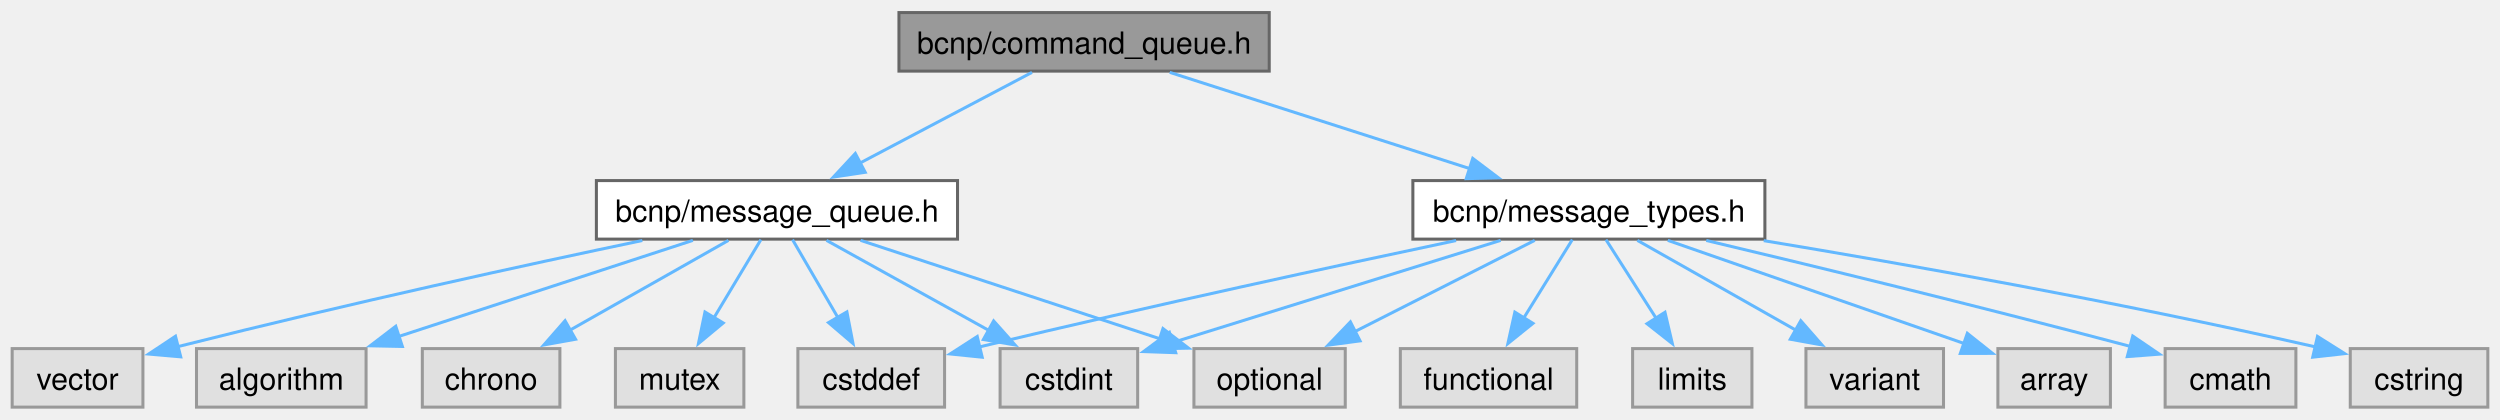
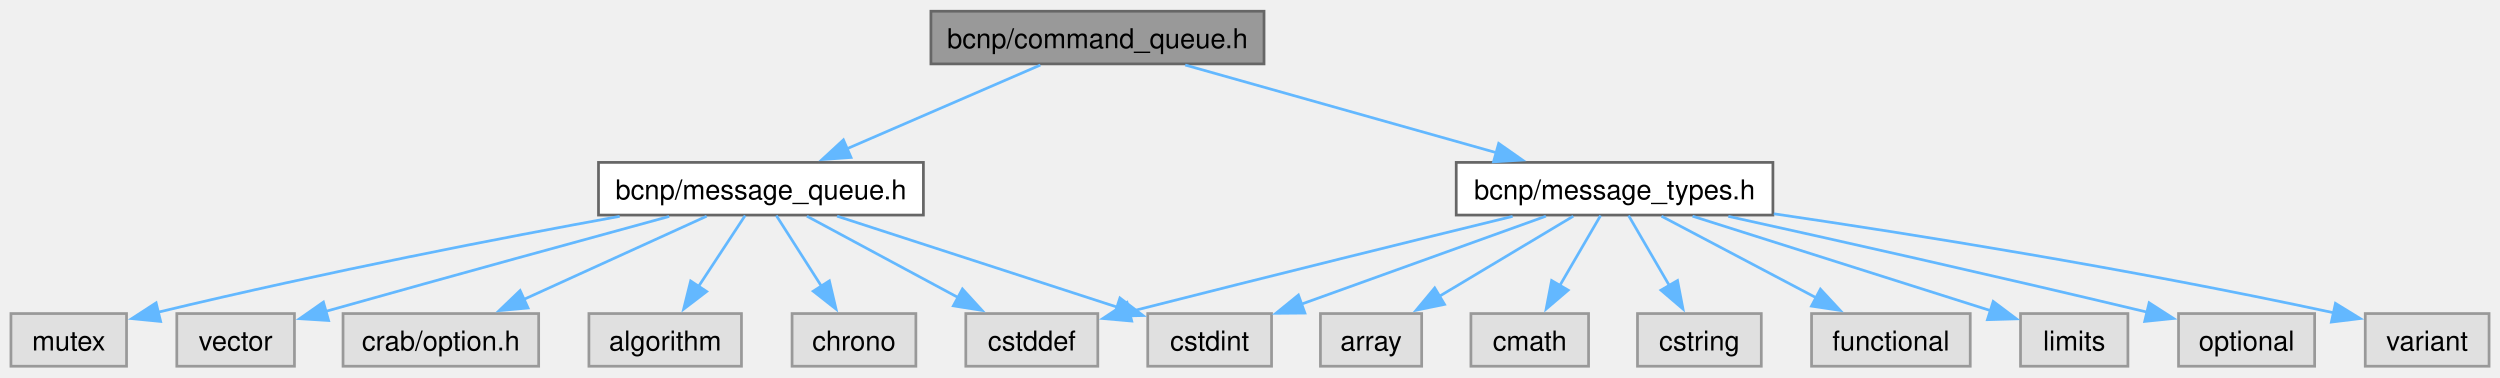
- <svg xmlns="http://www.w3.org/2000/svg" xmlns:xlink="http://www.w3.org/1999/xlink" width="822pt" height="138pt" viewBox="0.00 0.00 822.12 137.75">
+ <svg xmlns="http://www.w3.org/2000/svg" xmlns:xlink="http://www.w3.org/1999/xlink" width="914pt" height="138pt" viewBox="0.00 0.00 913.75 137.75">
  <g id="graph0" class="graph" transform="scale(1 1) rotate(0) translate(4 133.75)">
    <g id="Node000001" class="node">
      <g id="a_Node000001">
        <a xlink:title=" ">
-           <polygon fill="#999999" stroke="#666666" points="413.38,-129.75 291.62,-129.75 291.62,-110.5 413.38,-110.5 413.38,-129.75" />
-           <text text-anchor="middle" x="352.5" y="-116.25" font-family="Helvetica,sans-Serif" font-size="10.00">bcnp/command_queue.h</text>
+           <polygon fill="#999999" stroke="#666666" points="458,-129.75 336.25,-129.75 336.25,-110.5 458,-110.5 458,-129.75" />
+           <text text-anchor="middle" x="397.12" y="-116.25" font-family="Helvetica,sans-Serif" font-size="10.00">bcnp/command_queue.h</text>
        </a>
      </g>
    </g>
    <g id="Node000002" class="node">
      <g id="a_Node000002">
        <a xlink:href="message__queue_8h.html" target="_top" xlink:title="Timed message queue for executing duration-based commands.">
-           <polygon fill="white" stroke="#666666" points="310.88,-74.5 192.12,-74.5 192.12,-55.25 310.88,-55.25 310.88,-74.5" />
-           <text text-anchor="middle" x="251.5" y="-61" font-family="Helvetica,sans-Serif" font-size="10.00">bcnp/message_queue.h</text>
+           <polygon fill="white" stroke="#666666" points="333.5,-74.5 214.75,-74.5 214.75,-55.25 333.5,-55.25 333.5,-74.5" />
+           <text text-anchor="middle" x="274.12" y="-61" font-family="Helvetica,sans-Serif" font-size="10.00">bcnp/message_queue.h</text>
        </a>
      </g>
    </g>
    <g id="edge1_Node000001_Node000002" class="edge">
      <g id="a_edge1_Node000001_Node000002">
        <a xlink:title=" ">
-           <path fill="none" stroke="#63b8ff" d="M335.37,-110.09C319.84,-101.91 296.7,-89.71 278.66,-80.19" />
-           <polygon fill="#63b8ff" stroke="#63b8ff" points="280.53,-77.23 270.06,-75.66 277.27,-83.42 280.53,-77.23" />
+           <path fill="none" stroke="#63b8ff" d="M376.26,-110.09C356.82,-101.68 327.58,-89.02 305.36,-79.4" />
+           <polygon fill="#63b8ff" stroke="#63b8ff" points="307.05,-76.31 296.48,-75.55 304.27,-82.74 307.05,-76.31" />
        </a>
      </g>
    </g>
    <g id="Node000010" class="node">
      <g id="a_Node000010">
        <a xlink:href="message__types_8h.html" target="_top" xlink:title=" ">
-           <polygon fill="white" stroke="#666666" points="576.38,-74.5 460.62,-74.5 460.62,-55.25 576.38,-55.25 576.38,-74.5" />
-           <text text-anchor="middle" x="518.5" y="-61" font-family="Helvetica,sans-Serif" font-size="10.00">bcnp/message_types.h</text>
+           <polygon fill="white" stroke="#666666" points="644,-74.5 528.25,-74.5 528.25,-55.25 644,-55.25 644,-74.5" />
+           <text text-anchor="middle" x="586.12" y="-61" font-family="Helvetica,sans-Serif" font-size="10.00">bcnp/message_types.h</text>
        </a>
      </g>
    </g>
    <g id="edge9_Node000001_Node000010" class="edge">
      <g id="a_edge9_Node000001_Node000010">
        <a xlink:title=" ">
-           <path fill="none" stroke="#63b8ff" d="M380.66,-110.09C407.85,-101.37 449.24,-88.09 479.57,-78.36" />
-           <polygon fill="#63b8ff" stroke="#63b8ff" points="480.31,-81.8 488.76,-75.41 478.17,-75.14 480.31,-81.8" />
+           <path fill="none" stroke="#63b8ff" d="M429.19,-110.09C460.55,-101.26 508.51,-87.74 543.16,-77.98" />
+           <polygon fill="#63b8ff" stroke="#63b8ff" points="543.77,-81.44 552.45,-75.36 541.88,-74.71 543.77,-81.44" />
        </a>
      </g>
    </g>
    <g id="Node000003" class="node">
      <g id="a_Node000003">
        <a xlink:title=" ">
-           <polygon fill="#e0e0e0" stroke="#999999" points="116.38,-19.25 60.62,-19.25 60.62,0 116.38,0 116.38,-19.25" />
-           <text text-anchor="middle" x="88.5" y="-5.75" font-family="Helvetica,sans-Serif" font-size="10.00">algorithm</text>
+           <polygon fill="#e0e0e0" stroke="#999999" points="267,-19.25 211.25,-19.25 211.25,0 267,0 267,-19.25" />
+           <text text-anchor="middle" x="239.12" y="-5.75" font-family="Helvetica,sans-Serif" font-size="10.00">algorithm</text>
        </a>
      </g>
    </g>
    <g id="edge2_Node000002_Node000003" class="edge">
      <g id="a_edge2_Node000002_Node000003">
        <a xlink:title=" ">
-           <path fill="none" stroke="#63b8ff" d="M223.85,-54.84C197.27,-46.16 156.86,-32.96 127.11,-23.24" />
-           <polygon fill="#63b8ff" stroke="#63b8ff" points="128.32,-19.95 117.73,-20.17 126.14,-26.6 128.32,-19.95" />
+           <path fill="none" stroke="#63b8ff" d="M268.35,-55.08C263.71,-48.03 257.05,-37.9 251.26,-29.08" />
+           <polygon fill="#63b8ff" stroke="#63b8ff" points="254.28,-27.31 245.86,-20.87 248.43,-31.15 254.28,-27.31" />
        </a>
      </g>
    </g>
    <g id="Node000004" class="node">
      <g id="a_Node000004">
        <a xlink:title=" ">
-           <polygon fill="#e0e0e0" stroke="#999999" points="180.12,-19.25 134.88,-19.25 134.88,0 180.12,0 180.12,-19.25" />
-           <text text-anchor="middle" x="157.5" y="-5.75" font-family="Helvetica,sans-Serif" font-size="10.00">chrono</text>
+           <polygon fill="#e0e0e0" stroke="#999999" points="330.75,-19.25 285.5,-19.25 285.5,0 330.75,0 330.75,-19.25" />
+           <text text-anchor="middle" x="308.12" y="-5.75" font-family="Helvetica,sans-Serif" font-size="10.00">chrono</text>
        </a>
      </g>
    </g>
    <g id="edge3_Node000002_Node000004" class="edge">
      <g id="a_edge3_Node000002_Node000004">
        <a xlink:title=" ">
-           <path fill="none" stroke="#63b8ff" d="M235.55,-54.84C221.24,-46.73 199.97,-34.68 183.25,-25.21" />
-           <polygon fill="#63b8ff" stroke="#63b8ff" points="185.27,-22.33 174.84,-20.45 181.82,-28.42 185.27,-22.33" />
+           <path fill="none" stroke="#63b8ff" d="M279.74,-55.08C284.24,-48.03 290.71,-37.9 296.34,-29.08" />
+           <polygon fill="#63b8ff" stroke="#63b8ff" points="299.14,-31.2 301.57,-20.88 293.24,-27.43 299.14,-31.2" />
        </a>
      </g>
    </g>
    <g id="Node000005" class="node">
      <g id="a_Node000005">
        <a xlink:title=" ">
-           <polygon fill="#e0e0e0" stroke="#999999" points="306.62,-19.25 258.38,-19.25 258.38,0 306.62,0 306.62,-19.25" />
-           <text text-anchor="middle" x="282.5" y="-5.75" font-family="Helvetica,sans-Serif" font-size="10.00">cstddef</text>
+           <polygon fill="#e0e0e0" stroke="#999999" points="397.25,-19.25 349,-19.25 349,0 397.25,0 397.25,-19.25" />
+           <text text-anchor="middle" x="373.12" y="-5.75" font-family="Helvetica,sans-Serif" font-size="10.00">cstddef</text>
        </a>
      </g>
    </g>
    <g id="edge4_Node000002_Node000005" class="edge">
      <g id="a_edge4_Node000002_Node000005">
        <a xlink:title=" ">
-           <path fill="none" stroke="#63b8ff" d="M256.62,-55.08C260.68,-48.11 266.49,-38.12 271.59,-29.37" />
-           <polygon fill="#63b8ff" stroke="#63b8ff" points="274.5,-31.32 276.51,-20.92 268.45,-27.8 274.5,-31.32" />
+           <path fill="none" stroke="#63b8ff" d="M290.92,-54.84C306.14,-46.66 328.82,-34.46 346.51,-24.94" />
+           <polygon fill="#63b8ff" stroke="#63b8ff" points="347.77,-28.24 354.92,-20.42 344.45,-22.07 347.77,-28.24" />
        </a>
      </g>
    </g>
    <g id="Node000006" class="node">
      <g id="a_Node000006">
        <a xlink:title=" ">
-           <polygon fill="#e0e0e0" stroke="#999999" points="370.12,-19.25 324.88,-19.25 324.88,0 370.12,0 370.12,-19.25" />
-           <text text-anchor="middle" x="347.5" y="-5.75" font-family="Helvetica,sans-Serif" font-size="10.00">cstdint</text>
+           <polygon fill="#e0e0e0" stroke="#999999" points="460.75,-19.25 415.5,-19.25 415.5,0 460.75,0 460.75,-19.25" />
+           <text text-anchor="middle" x="438.12" y="-5.75" font-family="Helvetica,sans-Serif" font-size="10.00">cstdint</text>
        </a>
      </g>
    </g>
    <g id="edge5_Node000002_Node000006" class="edge">
      <g id="a_edge5_Node000002_Node000006">
        <a xlink:title=" ">
-           <path fill="none" stroke="#63b8ff" d="M267.79,-54.84C282.4,-46.73 304.13,-34.68 321.21,-25.21" />
-           <polygon fill="#63b8ff" stroke="#63b8ff" points="322.76,-28.35 329.81,-20.44 319.37,-22.23 322.76,-28.35" />
+           <path fill="none" stroke="#63b8ff" d="M301.95,-54.84C330.23,-45.66 374.07,-31.42 404.33,-21.6" />
+           <polygon fill="#63b8ff" stroke="#63b8ff" points="405.33,-24.95 413.76,-18.53 403.17,-18.29 405.33,-24.95" />
        </a>
      </g>
    </g>
    <g id="Node000007" class="node">
      <g id="a_Node000007">
        <a xlink:title=" ">
-           <polygon fill="#e0e0e0" stroke="#999999" points="240.62,-19.25 198.38,-19.25 198.38,0 240.62,0 240.62,-19.25" />
-           <text text-anchor="middle" x="219.5" y="-5.75" font-family="Helvetica,sans-Serif" font-size="10.00">mutex</text>
+           <polygon fill="#e0e0e0" stroke="#999999" points="42.25,-19.25 0,-19.25 0,0 42.25,0 42.25,-19.25" />
+           <text text-anchor="middle" x="21.12" y="-5.75" font-family="Helvetica,sans-Serif" font-size="10.00">mutex</text>
        </a>
      </g>
    </g>
    <g id="edge6_Node000002_Node000007" class="edge">
      <g id="a_edge6_Node000002_Node000007">
        <a xlink:title=" ">
-           <path fill="none" stroke="#63b8ff" d="M246.22,-55.08C242.03,-48.11 236.02,-38.12 230.77,-29.37" />
-           <polygon fill="#63b8ff" stroke="#63b8ff" points="233.83,-27.68 225.68,-20.91 227.83,-31.28 233.83,-27.68" />
+           <path fill="none" stroke="#63b8ff" d="M222.49,-54.79C179.6,-46.97 116.77,-34.86 53.65,-19.72" />
+           <polygon fill="#63b8ff" stroke="#63b8ff" points="54.71,-16.37 44.17,-17.41 53.06,-23.17 54.71,-16.37" />
        </a>
      </g>
    </g>
    <g id="Node000008" class="node">
      <g id="a_Node000008">
        <a xlink:title=" ">
-           <polygon fill="#e0e0e0" stroke="#999999" points="438.38,-19.25 388.62,-19.25 388.62,0 438.38,0 438.38,-19.25" />
-           <text text-anchor="middle" x="413.5" y="-5.75" font-family="Helvetica,sans-Serif" font-size="10.00">optional</text>
+           <polygon fill="#e0e0e0" stroke="#999999" points="103.62,-19.25 60.62,-19.25 60.62,0 103.62,0 103.62,-19.25" />
+           <text text-anchor="middle" x="82.12" y="-5.75" font-family="Helvetica,sans-Serif" font-size="10.00">vector</text>
        </a>
      </g>
    </g>
    <g id="edge7_Node000002_Node000008" class="edge">
      <g id="a_edge7_Node000002_Node000008">
        <a xlink:title=" ">
-           <path fill="none" stroke="#63b8ff" d="M278.98,-54.84C306.12,-45.92 347.76,-32.23 377.52,-22.45" />
-           <polygon fill="#63b8ff" stroke="#63b8ff" points="378.44,-25.83 386.85,-19.39 376.26,-19.18 378.44,-25.83" />
+           <path fill="none" stroke="#63b8ff" d="M240.59,-54.75C210.11,-46.44 163.62,-33.69 115.11,-20.07" />
+           <polygon fill="#63b8ff" stroke="#63b8ff" points="116.1,-16.71 105.53,-17.38 114.21,-23.45 116.1,-16.71" />
        </a>
      </g>
    </g>
    <g id="Node000009" class="node">
      <g id="a_Node000009">
        <a xlink:title=" ">
-           <polygon fill="#e0e0e0" stroke="#999999" points="43,-19.25 0,-19.25 0,0 43,0 43,-19.25" />
-           <text text-anchor="middle" x="21.5" y="-5.75" font-family="Helvetica,sans-Serif" font-size="10.00">vector</text>
+           <polygon fill="#e0e0e0" stroke="#999999" points="192.88,-19.25 121.38,-19.25 121.38,0 192.88,0 192.88,-19.25" />
+           <text text-anchor="middle" x="157.12" y="-5.75" font-family="Helvetica,sans-Serif" font-size="10.00">crab/option.h</text>
        </a>
      </g>
    </g>
    <g id="edge8_Node000002_Node000009" class="edge">
      <g id="a_edge8_Node000002_Node000009">
        <a xlink:title=" ">
-           <path fill="none" stroke="#63b8ff" d="M207.23,-54.8C169.04,-46.79 112.17,-34.44 54.56,-19.92" />
-           <polygon fill="#63b8ff" stroke="#63b8ff" points="55.43,-16.54 44.88,-17.46 53.71,-23.32 55.43,-16.54" />
+           <path fill="none" stroke="#63b8ff" d="M254.28,-54.84C235.96,-46.5 208.48,-34 187.42,-24.41" />
+           <polygon fill="#63b8ff" stroke="#63b8ff" points="189,-21.29 178.45,-20.33 186.1,-27.66 189,-21.29" />
        </a>
      </g>
    </g>
    <g id="edge11_Node000010_Node000005" class="edge">
      <g id="a_edge11_Node000010_Node000005">
        <a xlink:title=" ">
-           <path fill="none" stroke="#63b8ff" d="M474.83,-54.79C436.05,-46.61 377.59,-34 318.1,-19.81" />
-           <polygon fill="#63b8ff" stroke="#63b8ff" points="318.99,-16.42 308.45,-17.49 317.36,-23.23 318.99,-16.42" />
+           <path fill="none" stroke="#63b8ff" d="M548.86,-54.78C514.71,-46.42 462.47,-33.54 408.45,-19.82" />
+           <polygon fill="#63b8ff" stroke="#63b8ff" points="409.65,-16.51 399.09,-17.44 407.92,-23.3 409.65,-16.51" />
        </a>
      </g>
    </g>
    <g id="edge12_Node000010_Node000006" class="edge">
      <g id="a_edge12_Node000010_Node000006">
        <a xlink:title=" ">
-           <path fill="none" stroke="#63b8ff" d="M489.49,-54.84C459.62,-45.54 413.09,-31.05 381.51,-21.22" />
-           <polygon fill="#63b8ff" stroke="#63b8ff" points="382.64,-17.9 372.05,-18.27 380.56,-24.59 382.64,-17.9" />
-         </a>
-       </g>
-     </g>
-     <g id="edge17_Node000010_Node000008" class="edge">
-       <g id="a_edge17_Node000010_Node000008">
-         <a xlink:title=" ">
-           <path fill="none" stroke="#63b8ff" d="M500.69,-54.84C484.47,-46.62 460.26,-34.34 441.47,-24.81" />
-           <polygon fill="#63b8ff" stroke="#63b8ff" points="443.25,-21.79 432.75,-20.39 440.08,-28.03 443.25,-21.79" />
+           <path fill="none" stroke="#63b8ff" d="M561.02,-54.84C536.37,-45.97 498.63,-32.4 471.48,-22.63" />
+           <polygon fill="#63b8ff" stroke="#63b8ff" points="472.94,-19.43 462.34,-19.34 470.57,-26.02 472.94,-19.43" />
        </a>
      </g>
    </g>
    <g id="Node000011" class="node">
      <g id="a_Node000011">
        <a xlink:title=" ">
-           <polygon fill="#e0e0e0" stroke="#999999" points="690,-19.25 653,-19.25 653,0 690,0 690,-19.25" />
-           <text text-anchor="middle" x="671.5" y="-5.75" font-family="Helvetica,sans-Serif" font-size="10.00">array</text>
+           <polygon fill="#e0e0e0" stroke="#999999" points="515.62,-19.25 478.62,-19.25 478.62,0 515.62,0 515.62,-19.25" />
+           <text text-anchor="middle" x="497.12" y="-5.75" font-family="Helvetica,sans-Serif" font-size="10.00">array</text>
        </a>
      </g>
    </g>
    <g id="edge10_Node000010_Node000011" class="edge">
      <g id="a_edge10_Node000010_Node000011">
        <a xlink:title=" ">
-           <path fill="none" stroke="#63b8ff" d="M544.45,-54.84C571.43,-45.45 613.58,-30.78 641.85,-20.94" />
-           <polygon fill="#63b8ff" stroke="#63b8ff" points="642.95,-24.27 651.24,-17.68 640.65,-17.66 642.95,-24.27" />
+           <path fill="none" stroke="#63b8ff" d="M571.03,-54.84C557.6,-46.81 537.71,-34.91 521.95,-25.48" />
+           <polygon fill="#63b8ff" stroke="#63b8ff" points="523.97,-22.61 513.6,-20.48 520.38,-28.62 523.97,-22.61" />
        </a>
      </g>
    </g>
    <g id="Node000012" class="node">
      <g id="a_Node000012">
        <a xlink:title=" ">
-           <polygon fill="#e0e0e0" stroke="#999999" points="751,-19.25 708,-19.25 708,0 751,0 751,-19.25" />
-           <text text-anchor="middle" x="729.5" y="-5.75" font-family="Helvetica,sans-Serif" font-size="10.00">cmath</text>
+           <polygon fill="#e0e0e0" stroke="#999999" points="576.62,-19.25 533.62,-19.25 533.62,0 576.62,0 576.62,-19.25" />
+           <text text-anchor="middle" x="555.12" y="-5.75" font-family="Helvetica,sans-Serif" font-size="10.00">cmath</text>
        </a>
      </g>
    </g>
    <g id="edge13_Node000010_Node000012" class="edge">
      <g id="a_edge13_Node000010_Node000012">
        <a xlink:title=" ">
-           <path fill="none" stroke="#63b8ff" d="M557.1,-54.81C591.45,-46.64 643.33,-34.07 696.56,-19.97" />
-           <polygon fill="#63b8ff" stroke="#63b8ff" points="697.35,-23.38 706.11,-17.42 695.55,-16.62 697.35,-23.38" />
+           <path fill="none" stroke="#63b8ff" d="M581.01,-55.08C576.95,-48.11 571.13,-38.12 566.04,-29.37" />
+           <polygon fill="#63b8ff" stroke="#63b8ff" points="569.17,-27.8 561.12,-20.92 563.12,-31.32 569.17,-27.8" />
        </a>
      </g>
    </g>
    <g id="Node000013" class="node">
      <g id="a_Node000013">
        <a xlink:title=" ">
-           <polygon fill="#e0e0e0" stroke="#999999" points="814.12,-19.25 768.88,-19.25 768.88,0 814.12,0 814.12,-19.25" />
-           <text text-anchor="middle" x="791.5" y="-5.75" font-family="Helvetica,sans-Serif" font-size="10.00">cstring</text>
+           <polygon fill="#e0e0e0" stroke="#999999" points="639.75,-19.25 594.5,-19.25 594.5,0 639.75,0 639.75,-19.25" />
+           <text text-anchor="middle" x="617.12" y="-5.75" font-family="Helvetica,sans-Serif" font-size="10.00">cstring</text>
        </a>
      </g>
    </g>
    <g id="edge14_Node000010_Node000013" class="edge">
      <g id="a_edge14_Node000010_Node000013">
        <a xlink:title=" ">
-           <path fill="none" stroke="#63b8ff" d="M576,-54.75C622.63,-47.02 690.26,-35.06 757.34,-19.83" />
-           <polygon fill="#63b8ff" stroke="#63b8ff" points="758.1,-23.25 767.06,-17.6 756.53,-16.43 758.1,-23.25" />
+           <path fill="none" stroke="#63b8ff" d="M591.24,-55.08C595.3,-48.11 601.12,-38.12 606.21,-29.37" />
+           <polygon fill="#63b8ff" stroke="#63b8ff" points="609.13,-31.32 611.13,-20.92 603.08,-27.8 609.13,-31.32" />
        </a>
      </g>
    </g>
    <g id="Node000014" class="node">
      <g id="a_Node000014">
        <a xlink:title=" ">
-           <polygon fill="#e0e0e0" stroke="#999999" points="514.5,-19.25 456.5,-19.25 456.5,0 514.5,0 514.5,-19.25" />
-           <text text-anchor="middle" x="485.5" y="-5.75" font-family="Helvetica,sans-Serif" font-size="10.00">functional</text>
+           <polygon fill="#e0e0e0" stroke="#999999" points="716.12,-19.25 658.12,-19.25 658.12,0 716.12,0 716.12,-19.25" />
+           <text text-anchor="middle" x="687.12" y="-5.75" font-family="Helvetica,sans-Serif" font-size="10.00">functional</text>
        </a>
      </g>
    </g>
    <g id="edge15_Node000010_Node000014" class="edge">
      <g id="a_edge15_Node000010_Node000014">
        <a xlink:title=" ">
-           <path fill="none" stroke="#63b8ff" d="M513.05,-55.08C508.73,-48.11 502.54,-38.12 497.12,-29.37" />
-           <polygon fill="#63b8ff" stroke="#63b8ff" points="500.11,-27.55 491.86,-20.9 494.16,-31.24 500.11,-27.55" />
+           <path fill="none" stroke="#63b8ff" d="M603.26,-54.84C618.78,-46.66 641.93,-34.46 659.97,-24.94" />
+           <polygon fill="#63b8ff" stroke="#63b8ff" points="661.36,-28.17 668.57,-20.41 658.09,-21.98 661.36,-28.17" />
        </a>
      </g>
    </g>
    <g id="Node000015" class="node">
      <g id="a_Node000015">
        <a xlink:title=" ">
-           <polygon fill="#e0e0e0" stroke="#999999" points="572.12,-19.25 532.88,-19.25 532.88,0 572.12,0 572.12,-19.25" />
-           <text text-anchor="middle" x="552.5" y="-5.75" font-family="Helvetica,sans-Serif" font-size="10.00">limits</text>
+           <polygon fill="#e0e0e0" stroke="#999999" points="773.75,-19.25 734.5,-19.25 734.5,0 773.75,0 773.75,-19.25" />
+           <text text-anchor="middle" x="754.12" y="-5.75" font-family="Helvetica,sans-Serif" font-size="10.00">limits</text>
        </a>
      </g>
    </g>
    <g id="edge16_Node000010_Node000015" class="edge">
      <g id="a_edge16_Node000010_Node000015">
        <a xlink:title=" ">
-           <path fill="none" stroke="#63b8ff" d="M524.11,-55.08C528.62,-48.03 535.09,-37.9 540.71,-29.08" />
-           <polygon fill="#63b8ff" stroke="#63b8ff" points="543.52,-31.2 545.95,-20.88 537.62,-27.43 543.52,-31.2" />
+           <path fill="none" stroke="#63b8ff" d="M614.62,-54.84C644.97,-45.22 692.82,-30.06 723.83,-20.23" />
+           <polygon fill="#63b8ff" stroke="#63b8ff" points="724.52,-23.68 732.99,-17.32 722.4,-17.01 724.52,-23.68" />
        </a>
      </g>
    </g>
    <g id="Node000016" class="node">
      <g id="a_Node000016">
        <a xlink:title=" ">
-           <polygon fill="#e0e0e0" stroke="#999999" points="635.12,-19.25 589.88,-19.25 589.88,0 635.12,0 635.12,-19.25" />
-           <text text-anchor="middle" x="612.5" y="-5.75" font-family="Helvetica,sans-Serif" font-size="10.00">variant</text>
-         </a>
-       </g>
-     </g>
-     <g id="edge18_Node000010_Node000016" class="edge">
-       <g id="a_edge18_Node000010_Node000016">
-         <a xlink:title=" ">
-           <path fill="none" stroke="#63b8ff" d="M534.45,-54.84C548.76,-46.73 570.03,-34.68 586.75,-25.21" />
-           <polygon fill="#63b8ff" stroke="#63b8ff" points="588.18,-28.42 595.16,-20.45 584.73,-22.33 588.18,-28.42" />
+           <polygon fill="#e0e0e0" stroke="#999999" points="842,-19.25 792.25,-19.25 792.25,0 842,0 842,-19.25" />
+           <text text-anchor="middle" x="817.12" y="-5.75" font-family="Helvetica,sans-Serif" font-size="10.00">optional</text>
+         </a>
+       </g>
+     </g>
+     <g id="edge17_Node000010_Node000016" class="edge">
+       <g id="a_edge17_Node000010_Node000016">
+         <a xlink:title=" ">
+           <path fill="none" stroke="#63b8ff" d="M627.7,-54.78C665.29,-46.49 722.4,-33.71 780.95,-19.73" />
+           <polygon fill="#63b8ff" stroke="#63b8ff" points="781.51,-23.19 790.42,-17.46 779.88,-16.38 781.51,-23.19" />
+         </a>
+       </g>
+     </g>
+     <g id="Node000017" class="node">
+       <g id="a_Node000017">
+         <a xlink:title=" ">
+           <polygon fill="#e0e0e0" stroke="#999999" points="905.75,-19.25 860.5,-19.25 860.5,0 905.75,0 905.75,-19.25" />
+           <text text-anchor="middle" x="883.12" y="-5.75" font-family="Helvetica,sans-Serif" font-size="10.00">variant</text>
+         </a>
+       </g>
+     </g>
+     <g id="edge18_Node000010_Node000017" class="edge">
+       <g id="a_edge18_Node000010_Node000017">
+         <a xlink:title=" ">
+           <path fill="none" stroke="#63b8ff" d="M644.33,-55.72C695.7,-48.16 772.83,-35.9 848.9,-19.55" />
+           <polygon fill="#63b8ff" stroke="#63b8ff" points="849.61,-22.98 858.64,-17.43 848.12,-16.14 849.61,-22.98" />
        </a>
      </g>
    </g>
  </g>
</svg>
